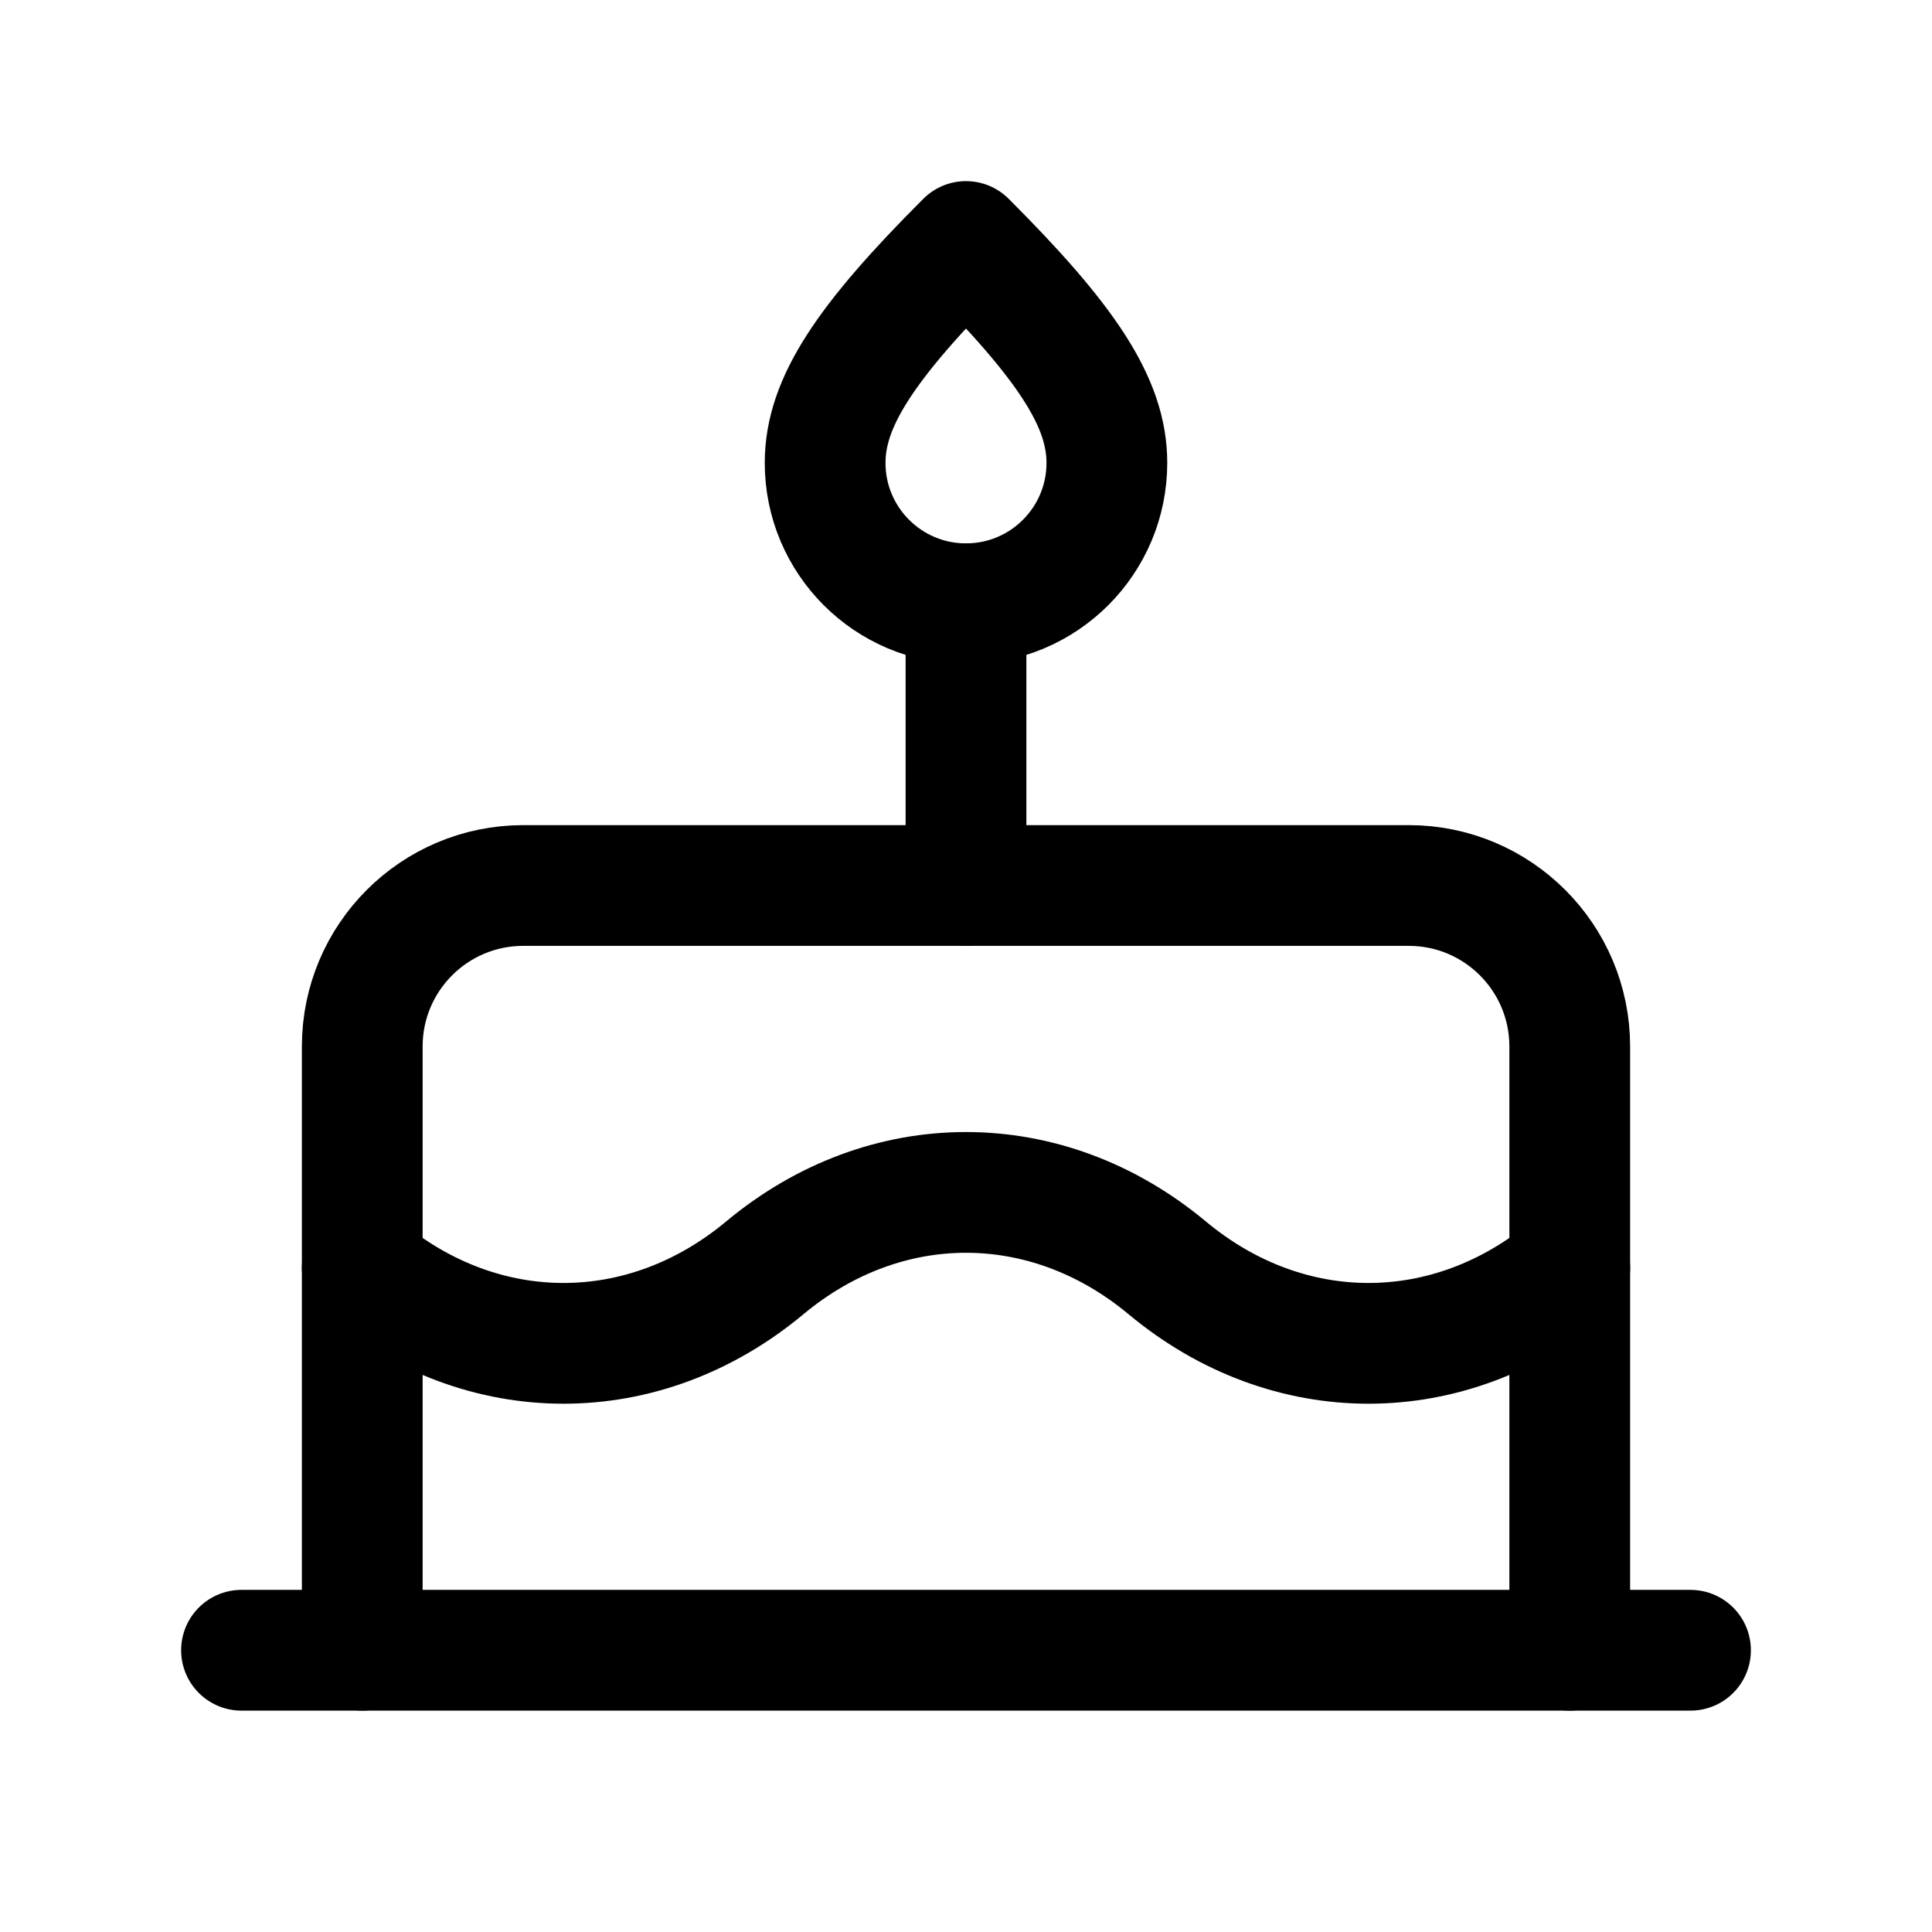
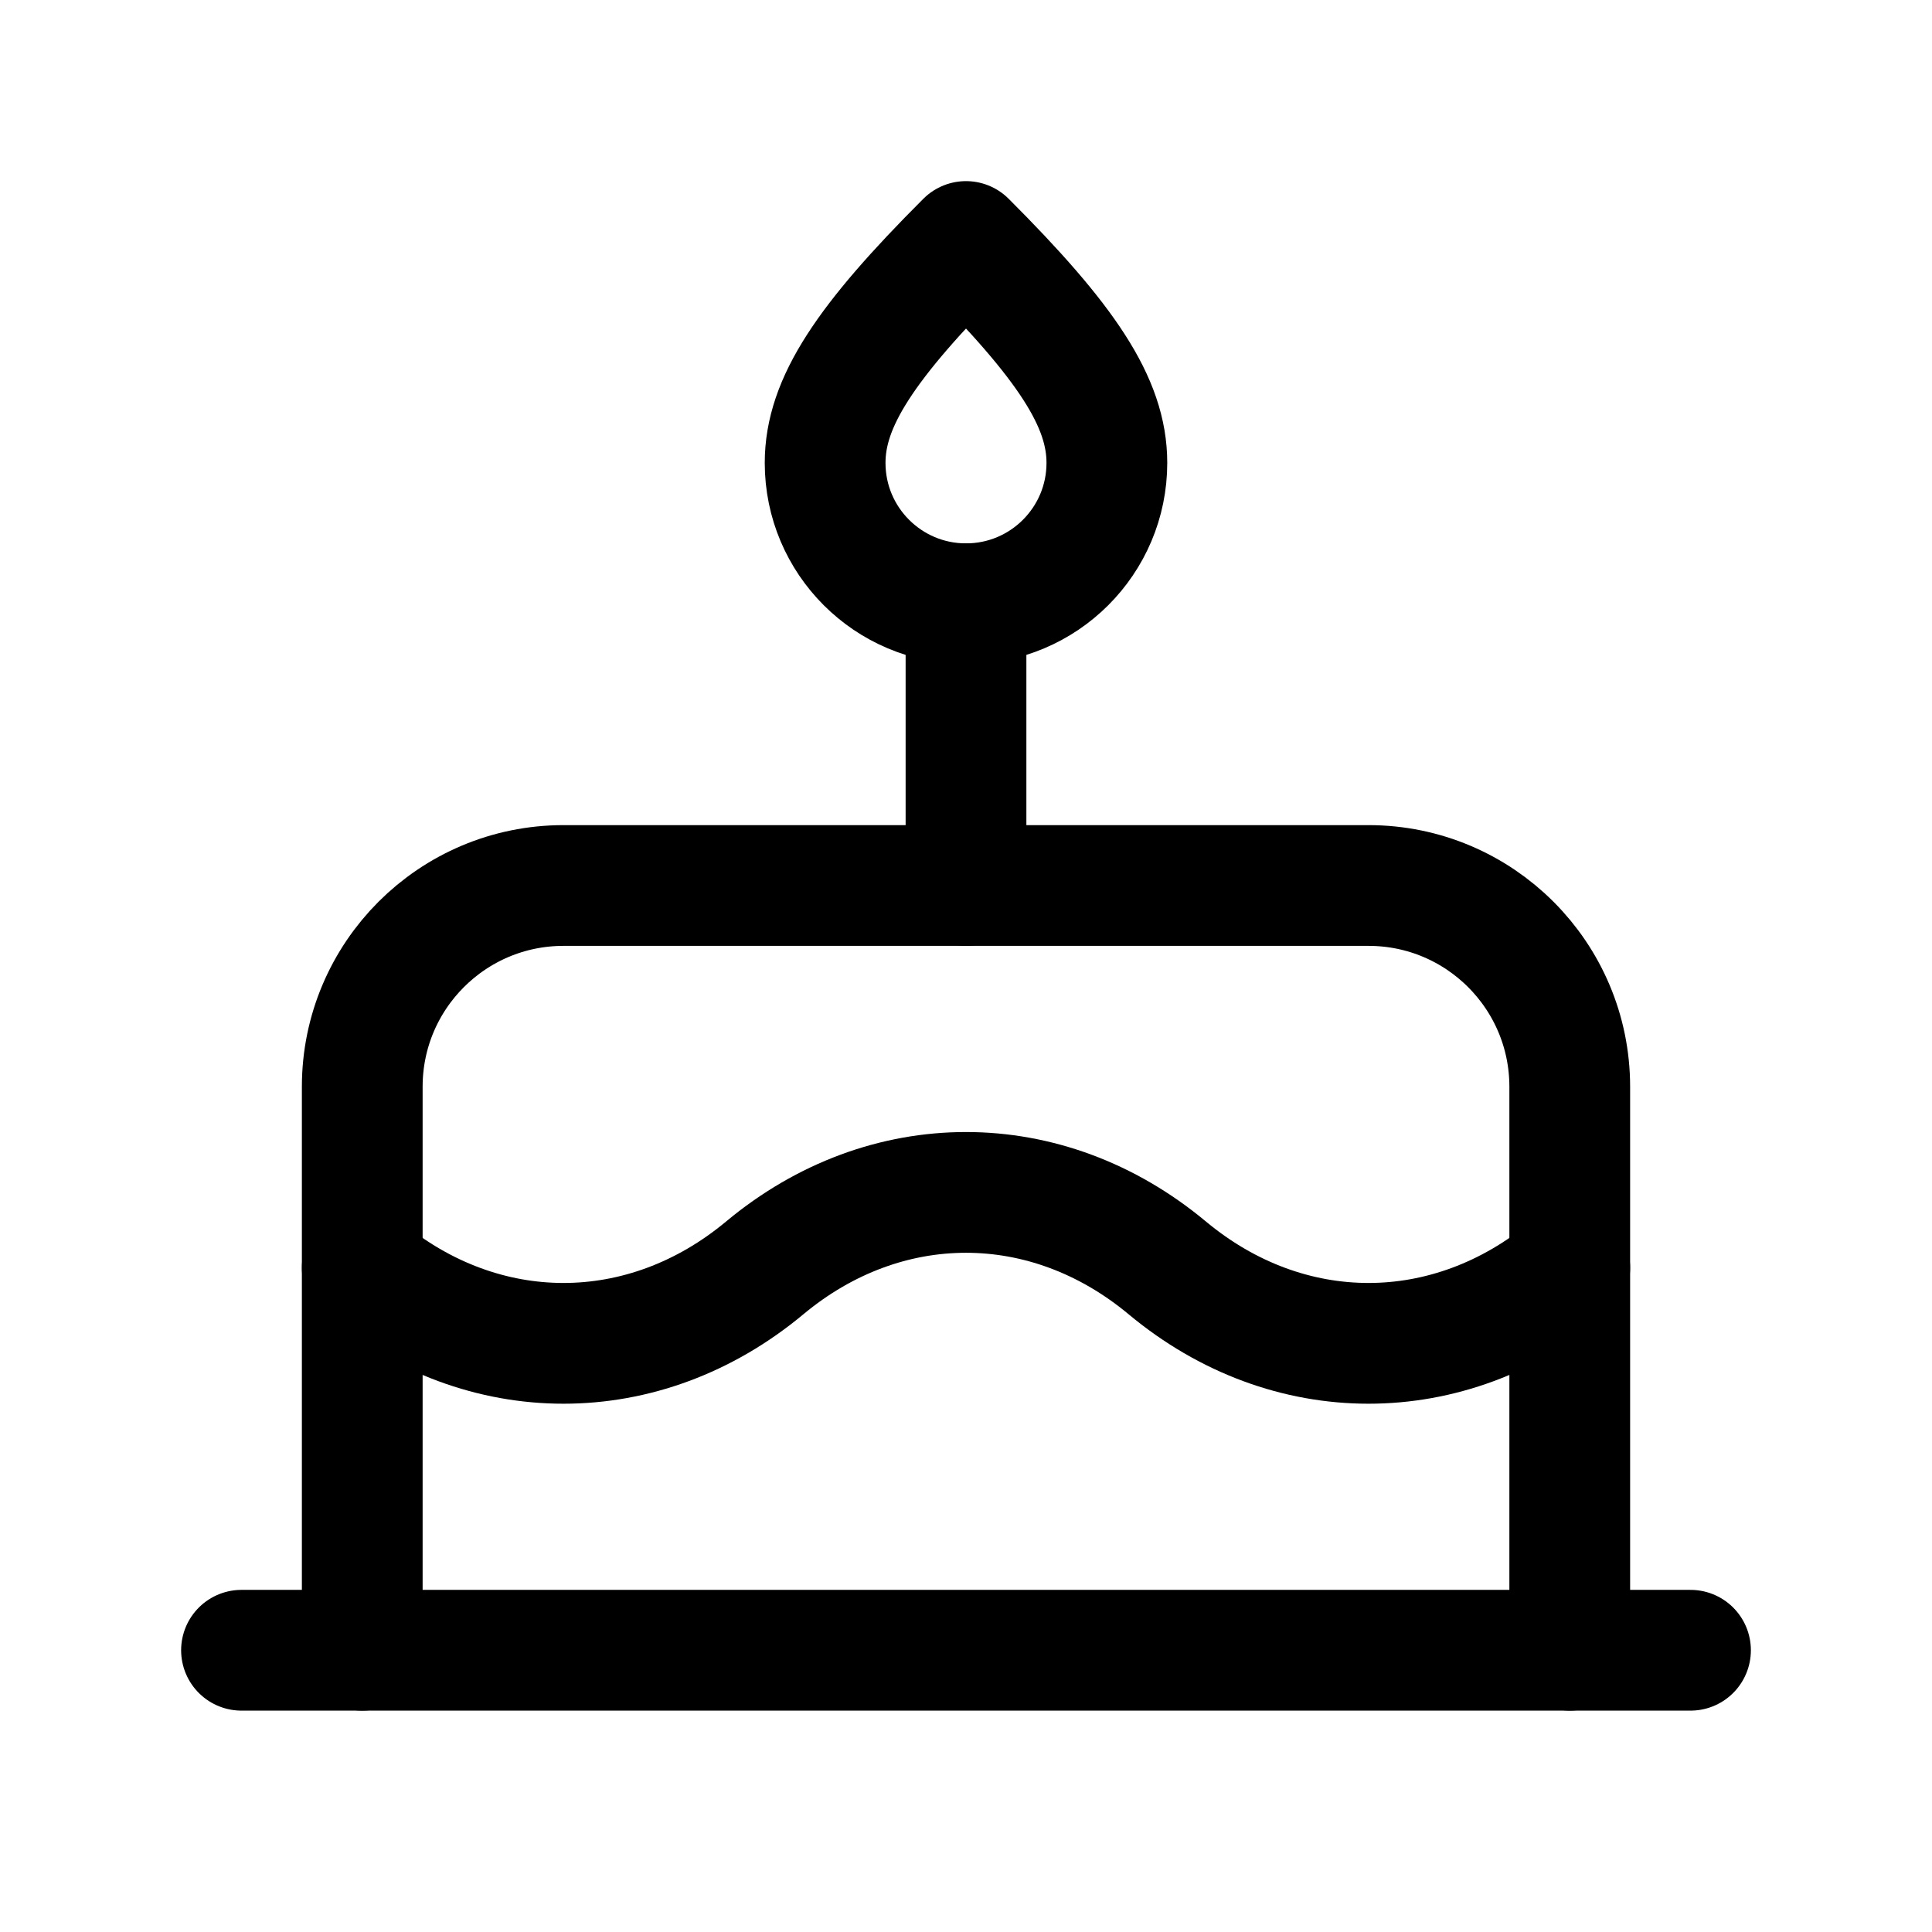
<svg xmlns="http://www.w3.org/2000/svg" viewBox="0 0 24 24" fill="none" stroke="currentColor" stroke-width="1.5" stroke-linecap="round" stroke-linejoin="round">
-   <path d="M4.5 20.5V13a2 2 0 0 1 2-2h11a2 2 0 0 1 2 2v7.5" />
+   <path d="M4.5 20.5v-7A2.5 2.5 0 0 1 7 11h10a2.5 2.5 0 0 1 2.5 2.5v7" />
  <path d="M3 20.5h18" />
  <path d="M4.5 15.75c1.5 1.25 3.5 1.25 5 0s3.5-1.25 5 0 3.5 1.25 5 0" />
  <path d="M12 11V7.5" />
  <path d="M12 3c1.25 1.25 1.75 2 1.75 2.75a1.75 1.75 0 0 1-3.5 0C10.25 5 10.75 4.25 12 3Z" />
</svg>
